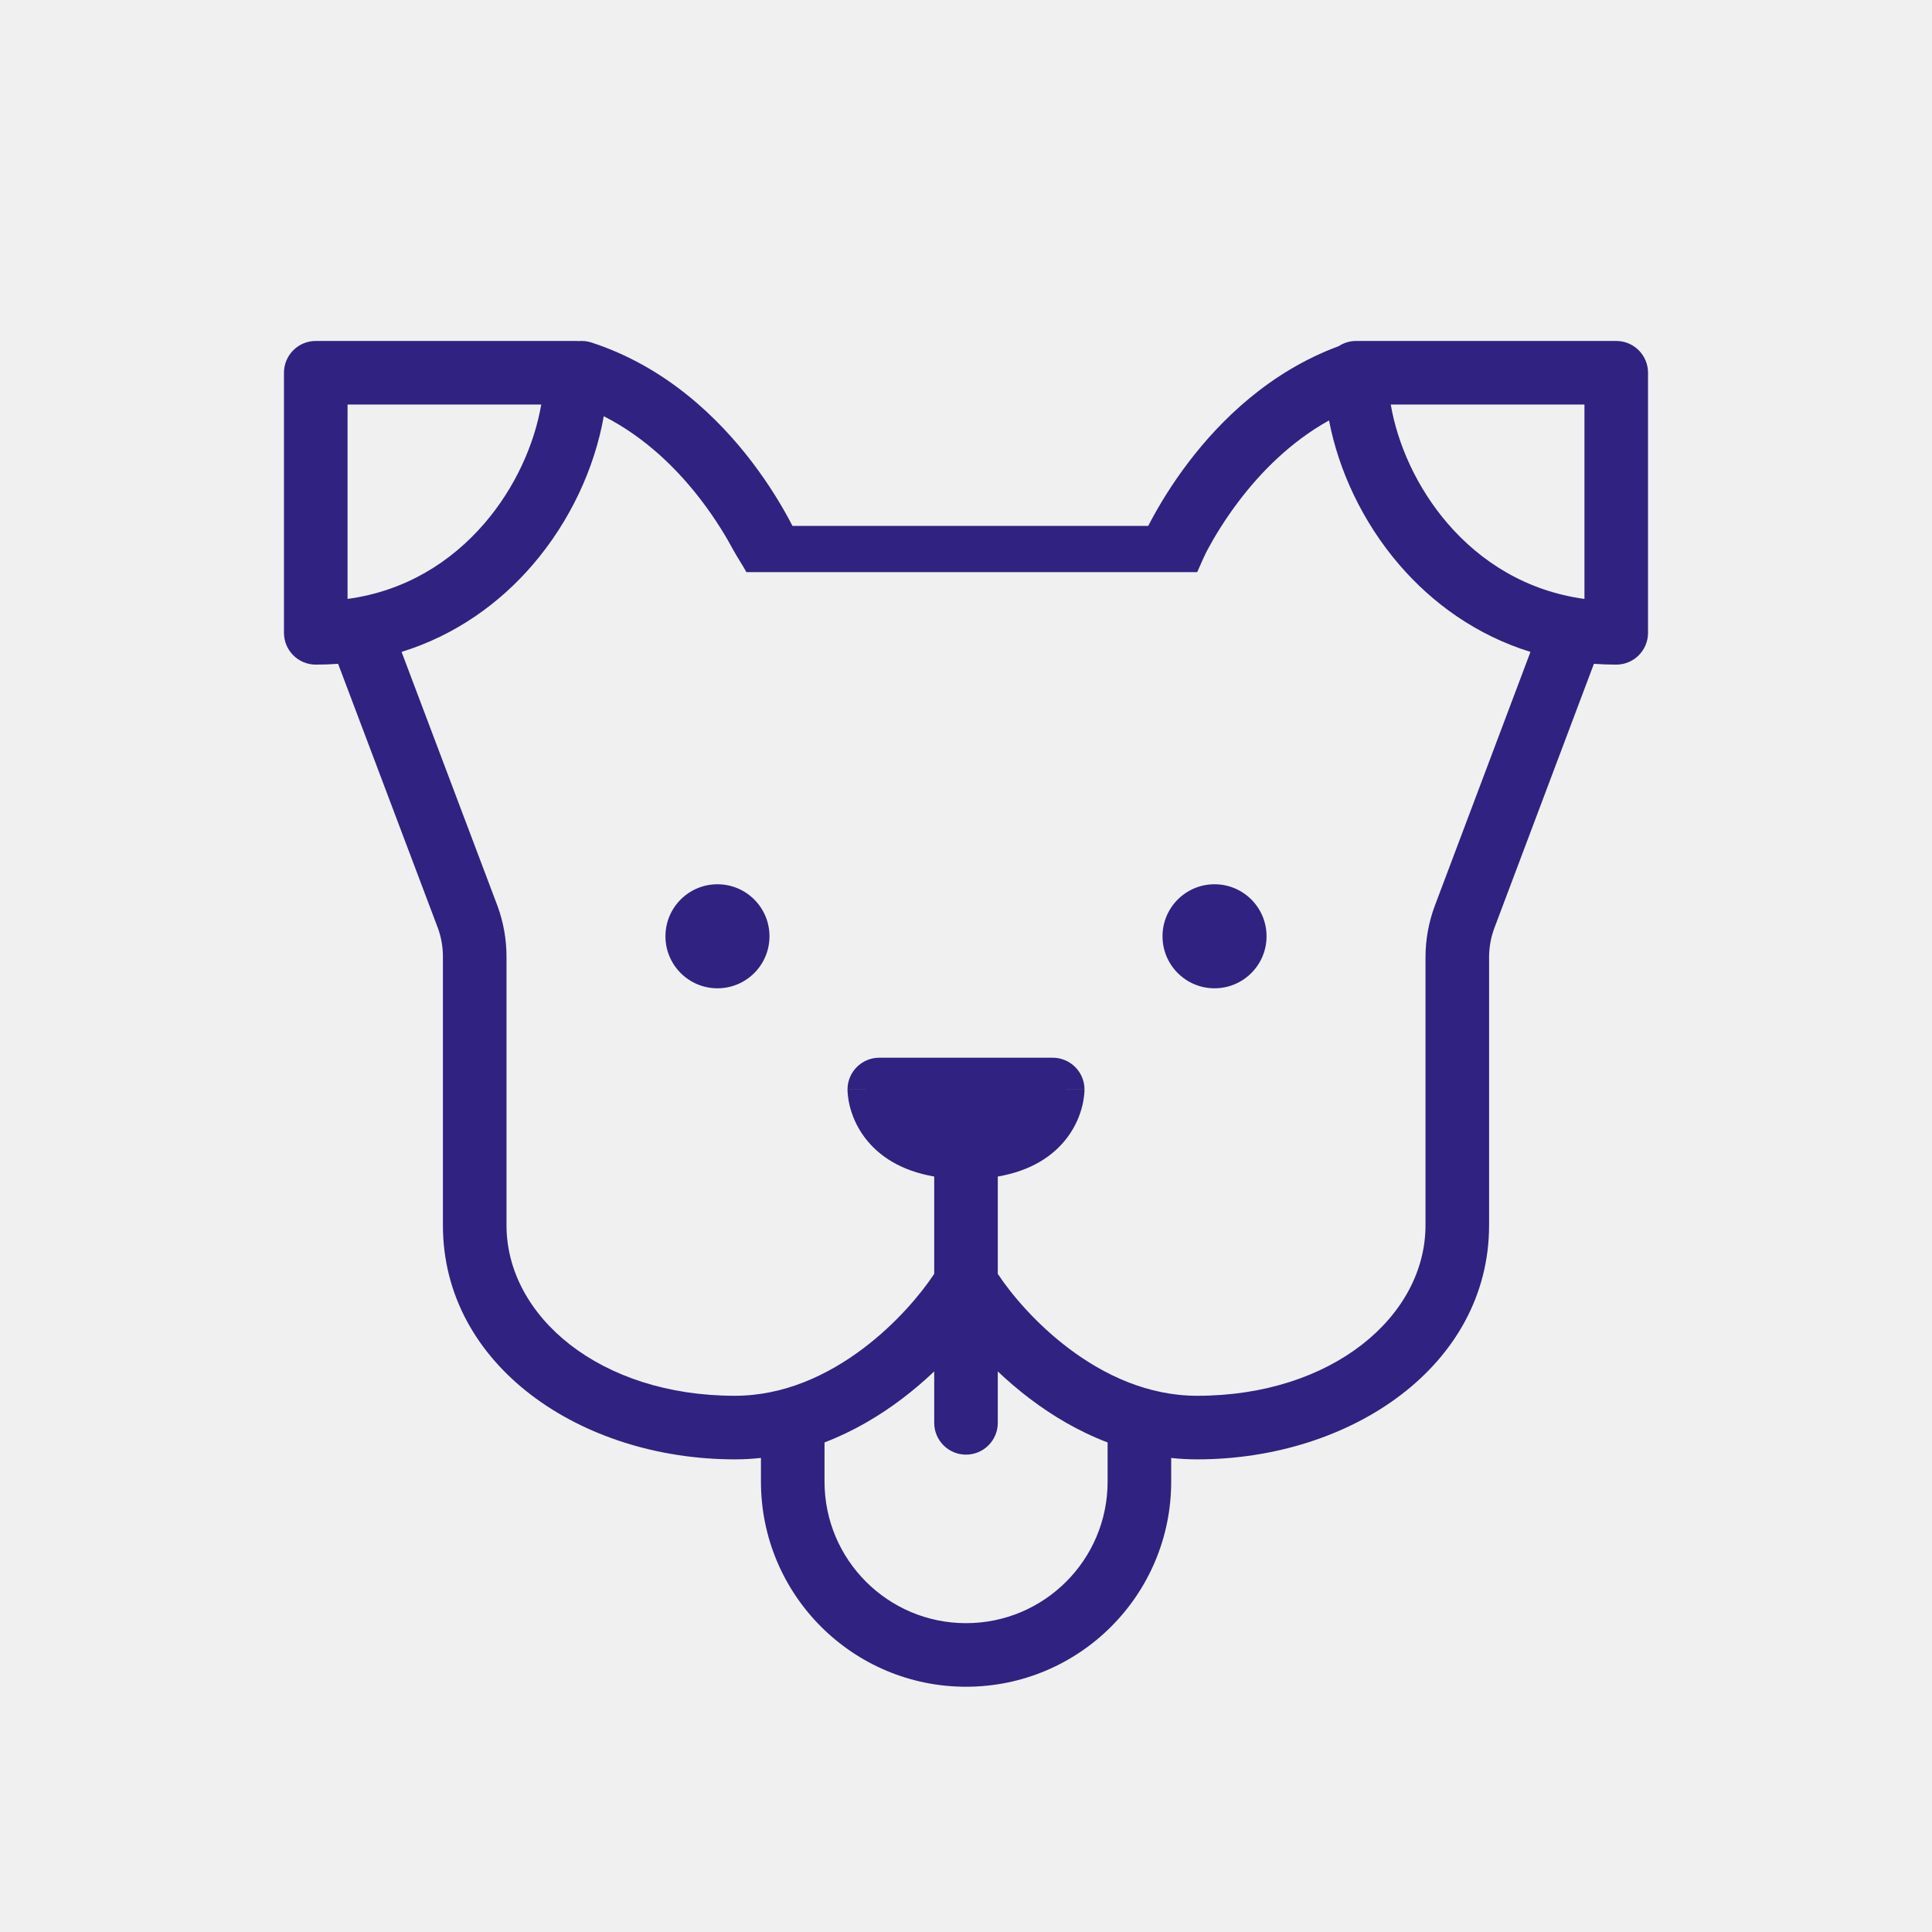
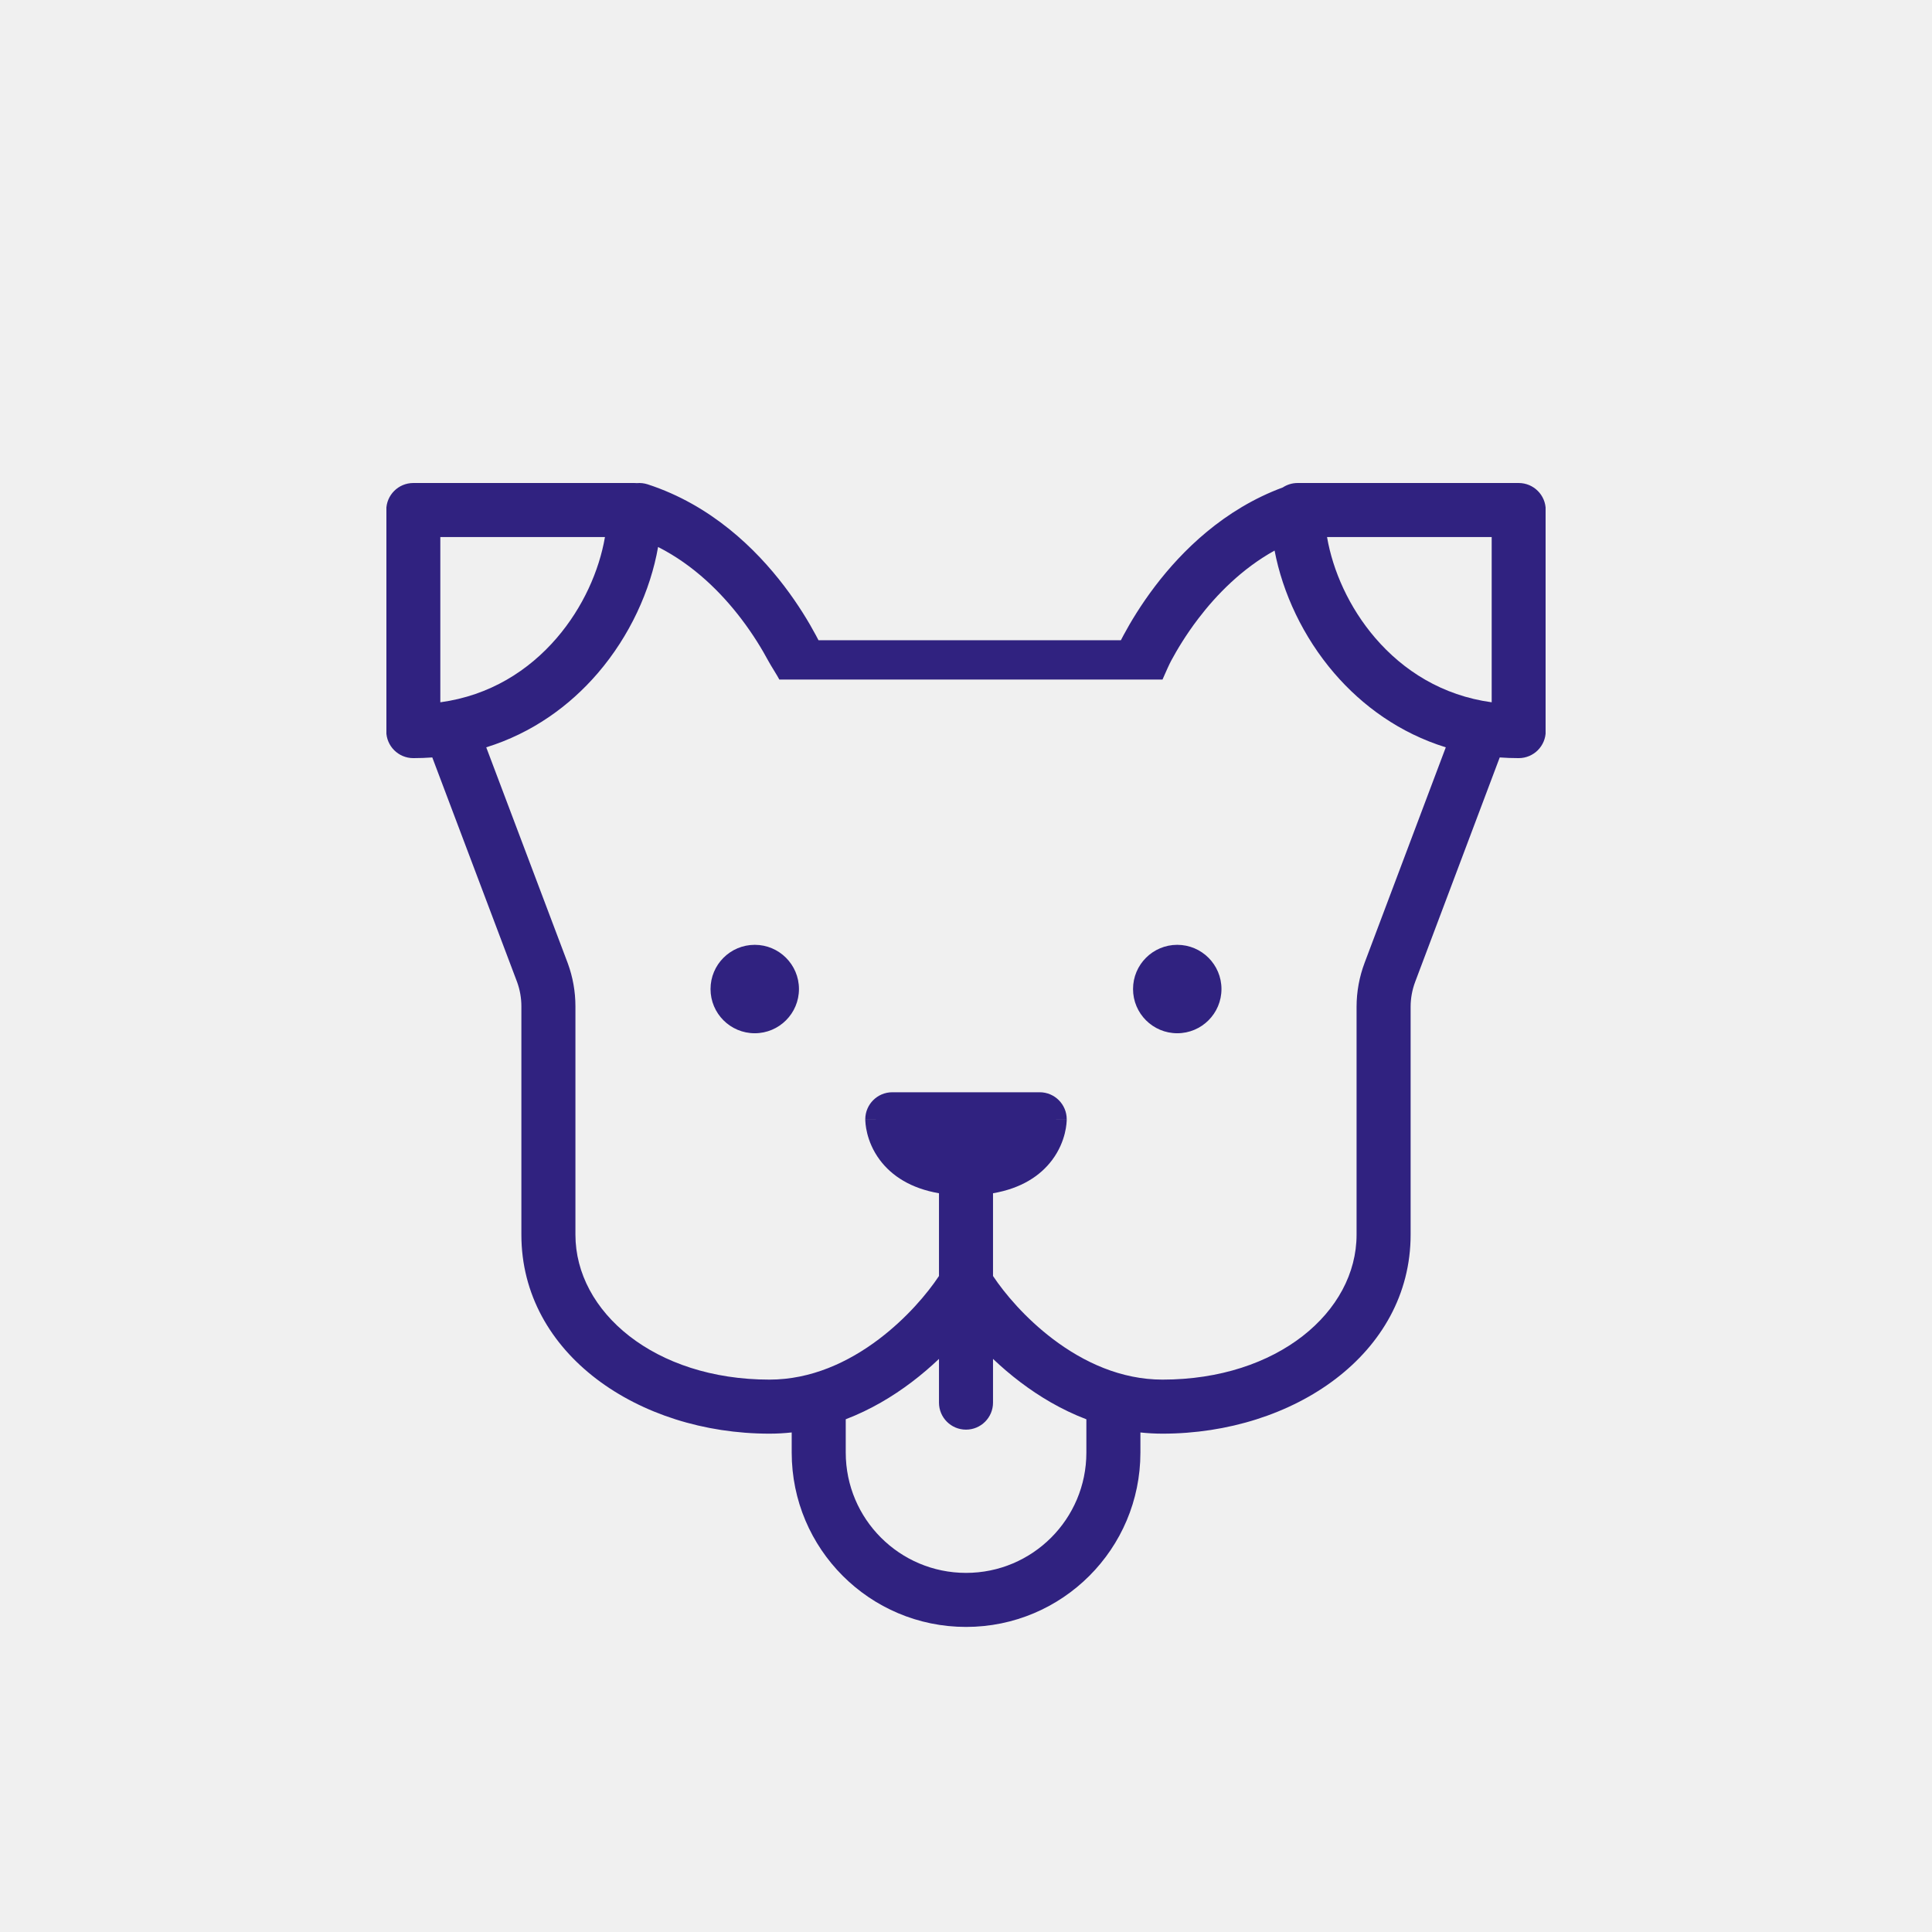
- <svg xmlns="http://www.w3.org/2000/svg" width="170" height="170" viewBox="-25 -30 170 170" fill="none">
+ <svg xmlns="http://www.w3.org/2000/svg" width="200" height="200" viewBox="-40 -50 200 200" fill="none">
  <g clip-path="url(#clip0_8373_334)">
    <path fill-rule="evenodd" clip-rule="evenodd" d="M60.509 16.275H76.034C76.121 16.107 76.214 15.929 76.315 15.742C77.028 14.414 78.107 12.608 79.581 10.671C82.367 7.011 86.695 2.716 92.793 0.46C93.234 0.17 93.762 0.001 94.329 0.001H94.521C94.564 -0 94.607 -0 94.649 0.001H117.216C118.761 0.001 120.013 1.253 120.013 2.798V25.684C120.013 27.229 118.761 28.481 117.216 28.481C116.549 28.481 115.894 28.457 115.251 28.41L106.5 51.637L106.5 51.637C106.187 52.469 106.027 53.346 106.027 54.233V77.814C106.027 90.168 93.876 98.412 80.343 98.412C79.565 98.412 78.802 98.369 78.055 98.288V100.37C78.055 110.339 69.974 118.419 60.006 118.419C50.038 118.419 41.957 110.339 41.957 100.37V98.286C41.206 98.368 40.439 98.412 39.657 98.412C26.124 98.412 13.973 90.168 13.973 77.814V54.173C13.973 53.32 13.825 52.475 13.535 51.672L4.751 28.41C4.107 28.457 3.452 28.481 2.785 28.481C1.24 28.481 -0.013 27.229 -0.013 25.684V2.798C-0.013 1.253 1.24 0.001 2.785 0.001H25.671C25.757 0.001 25.843 0.005 25.927 0.012C26.294 -0.021 26.674 0.018 27.048 0.139C33.635 2.287 38.259 6.829 41.184 10.672C42.658 12.608 43.737 14.414 44.45 15.743C44.551 15.93 44.644 16.108 44.731 16.276H60.509V16.275ZM65.622 93.076C67.592 94.569 69.889 95.945 72.461 96.925V100.37C72.461 107.249 66.884 112.825 60.006 112.825C53.128 112.825 47.551 107.249 47.551 100.37V96.921C50.118 95.94 52.411 94.566 54.378 93.076C55.395 92.306 56.339 91.494 57.203 90.673L57.203 95.199C57.203 96.744 58.455 97.996 60 97.996C61.545 97.996 62.797 96.744 62.797 95.199L62.797 90.673C63.662 91.494 64.605 92.306 65.622 93.076ZM10.335 27.362L18.775 49.713L18.787 49.745C19.303 51.164 19.568 52.661 19.568 54.173V77.814C19.568 85.803 27.761 92.817 39.657 92.817C43.947 92.817 47.817 91.028 51 88.617C53.847 86.46 55.992 83.917 57.203 82.091V73.525C54.289 73.024 52.318 71.73 51.087 70.089C50.34 69.093 49.966 68.096 49.777 67.341C49.682 66.961 49.632 66.634 49.605 66.384C49.592 66.258 49.584 66.151 49.58 66.064L49.578 66.02C49.577 65.994 49.576 65.971 49.575 65.95L49.574 65.904L49.574 65.885L49.574 65.876L49.574 65.871C49.574 65.869 49.574 65.867 52.371 65.867H49.574C49.574 64.323 50.827 63.07 52.371 63.07H67.629C69.174 63.07 70.426 64.323 70.426 65.867H67.629C70.426 65.867 70.426 65.869 70.426 65.871L70.426 65.876L70.426 65.885L70.426 65.904L70.425 65.95C70.424 65.983 70.423 66.021 70.421 66.064C70.416 66.151 70.409 66.258 70.395 66.384C70.368 66.634 70.318 66.961 70.223 67.341C70.034 68.096 69.66 69.093 68.913 70.089C67.682 71.73 65.711 73.024 62.797 73.525V82.091C64.008 83.917 66.153 86.46 69 88.617C72.183 91.028 76.053 92.817 80.343 92.817C92.24 92.817 100.432 85.803 100.432 77.814V54.233C100.432 52.67 100.715 51.126 101.265 49.665L101.265 49.665L109.668 27.363C104.918 25.89 101.039 23.084 98.12 19.688C94.885 15.923 92.781 11.378 91.944 6.993C88.573 8.866 85.953 11.536 84.032 14.06C82.772 15.715 81.848 17.263 81.243 18.39C81.025 18.796 80.726 19.478 80.523 19.939L80.523 19.939C80.446 20.116 80.383 20.26 80.344 20.344L61.017 20.344L60.509 20.344L40.674 20.344C40.602 20.19 40.384 19.833 40.148 19.446L40.147 19.446L40.147 19.446L40.147 19.446L40.147 19.445L40.147 19.445C39.917 19.07 39.671 18.667 39.522 18.39C38.917 17.263 37.993 15.716 36.733 14.06C34.681 11.365 31.832 8.504 28.125 6.624C27.336 11.121 25.206 15.817 21.88 19.688C18.962 23.084 15.083 25.889 10.335 27.362ZM5.582 5.595V22.701C10.696 22.004 14.732 19.423 17.637 16.042C20.354 12.88 22.027 9.076 22.625 5.595H5.582ZM97.375 5.595C97.973 9.076 99.647 12.88 102.363 16.042C105.269 19.423 109.304 22.004 114.419 22.701V5.595H97.375ZM81.869 56.962C84.397 56.962 86.446 54.913 86.446 52.385C86.446 49.857 84.397 47.808 81.869 47.808C79.341 47.808 77.292 49.857 77.292 52.385C77.292 54.913 79.341 56.962 81.869 56.962ZM42.708 52.385C42.708 54.913 40.659 56.962 38.131 56.962C35.603 56.962 33.554 54.913 33.554 52.385C33.554 49.857 35.603 47.808 38.131 47.808C40.659 47.808 42.708 49.857 42.708 52.385Z" fill="#302280" />
  </g>
  <defs>
    <clipPath id="clip0_8373_334">
      <rect width="120" height="120" fill="white" />
    </clipPath>
  </defs>
</svg>
